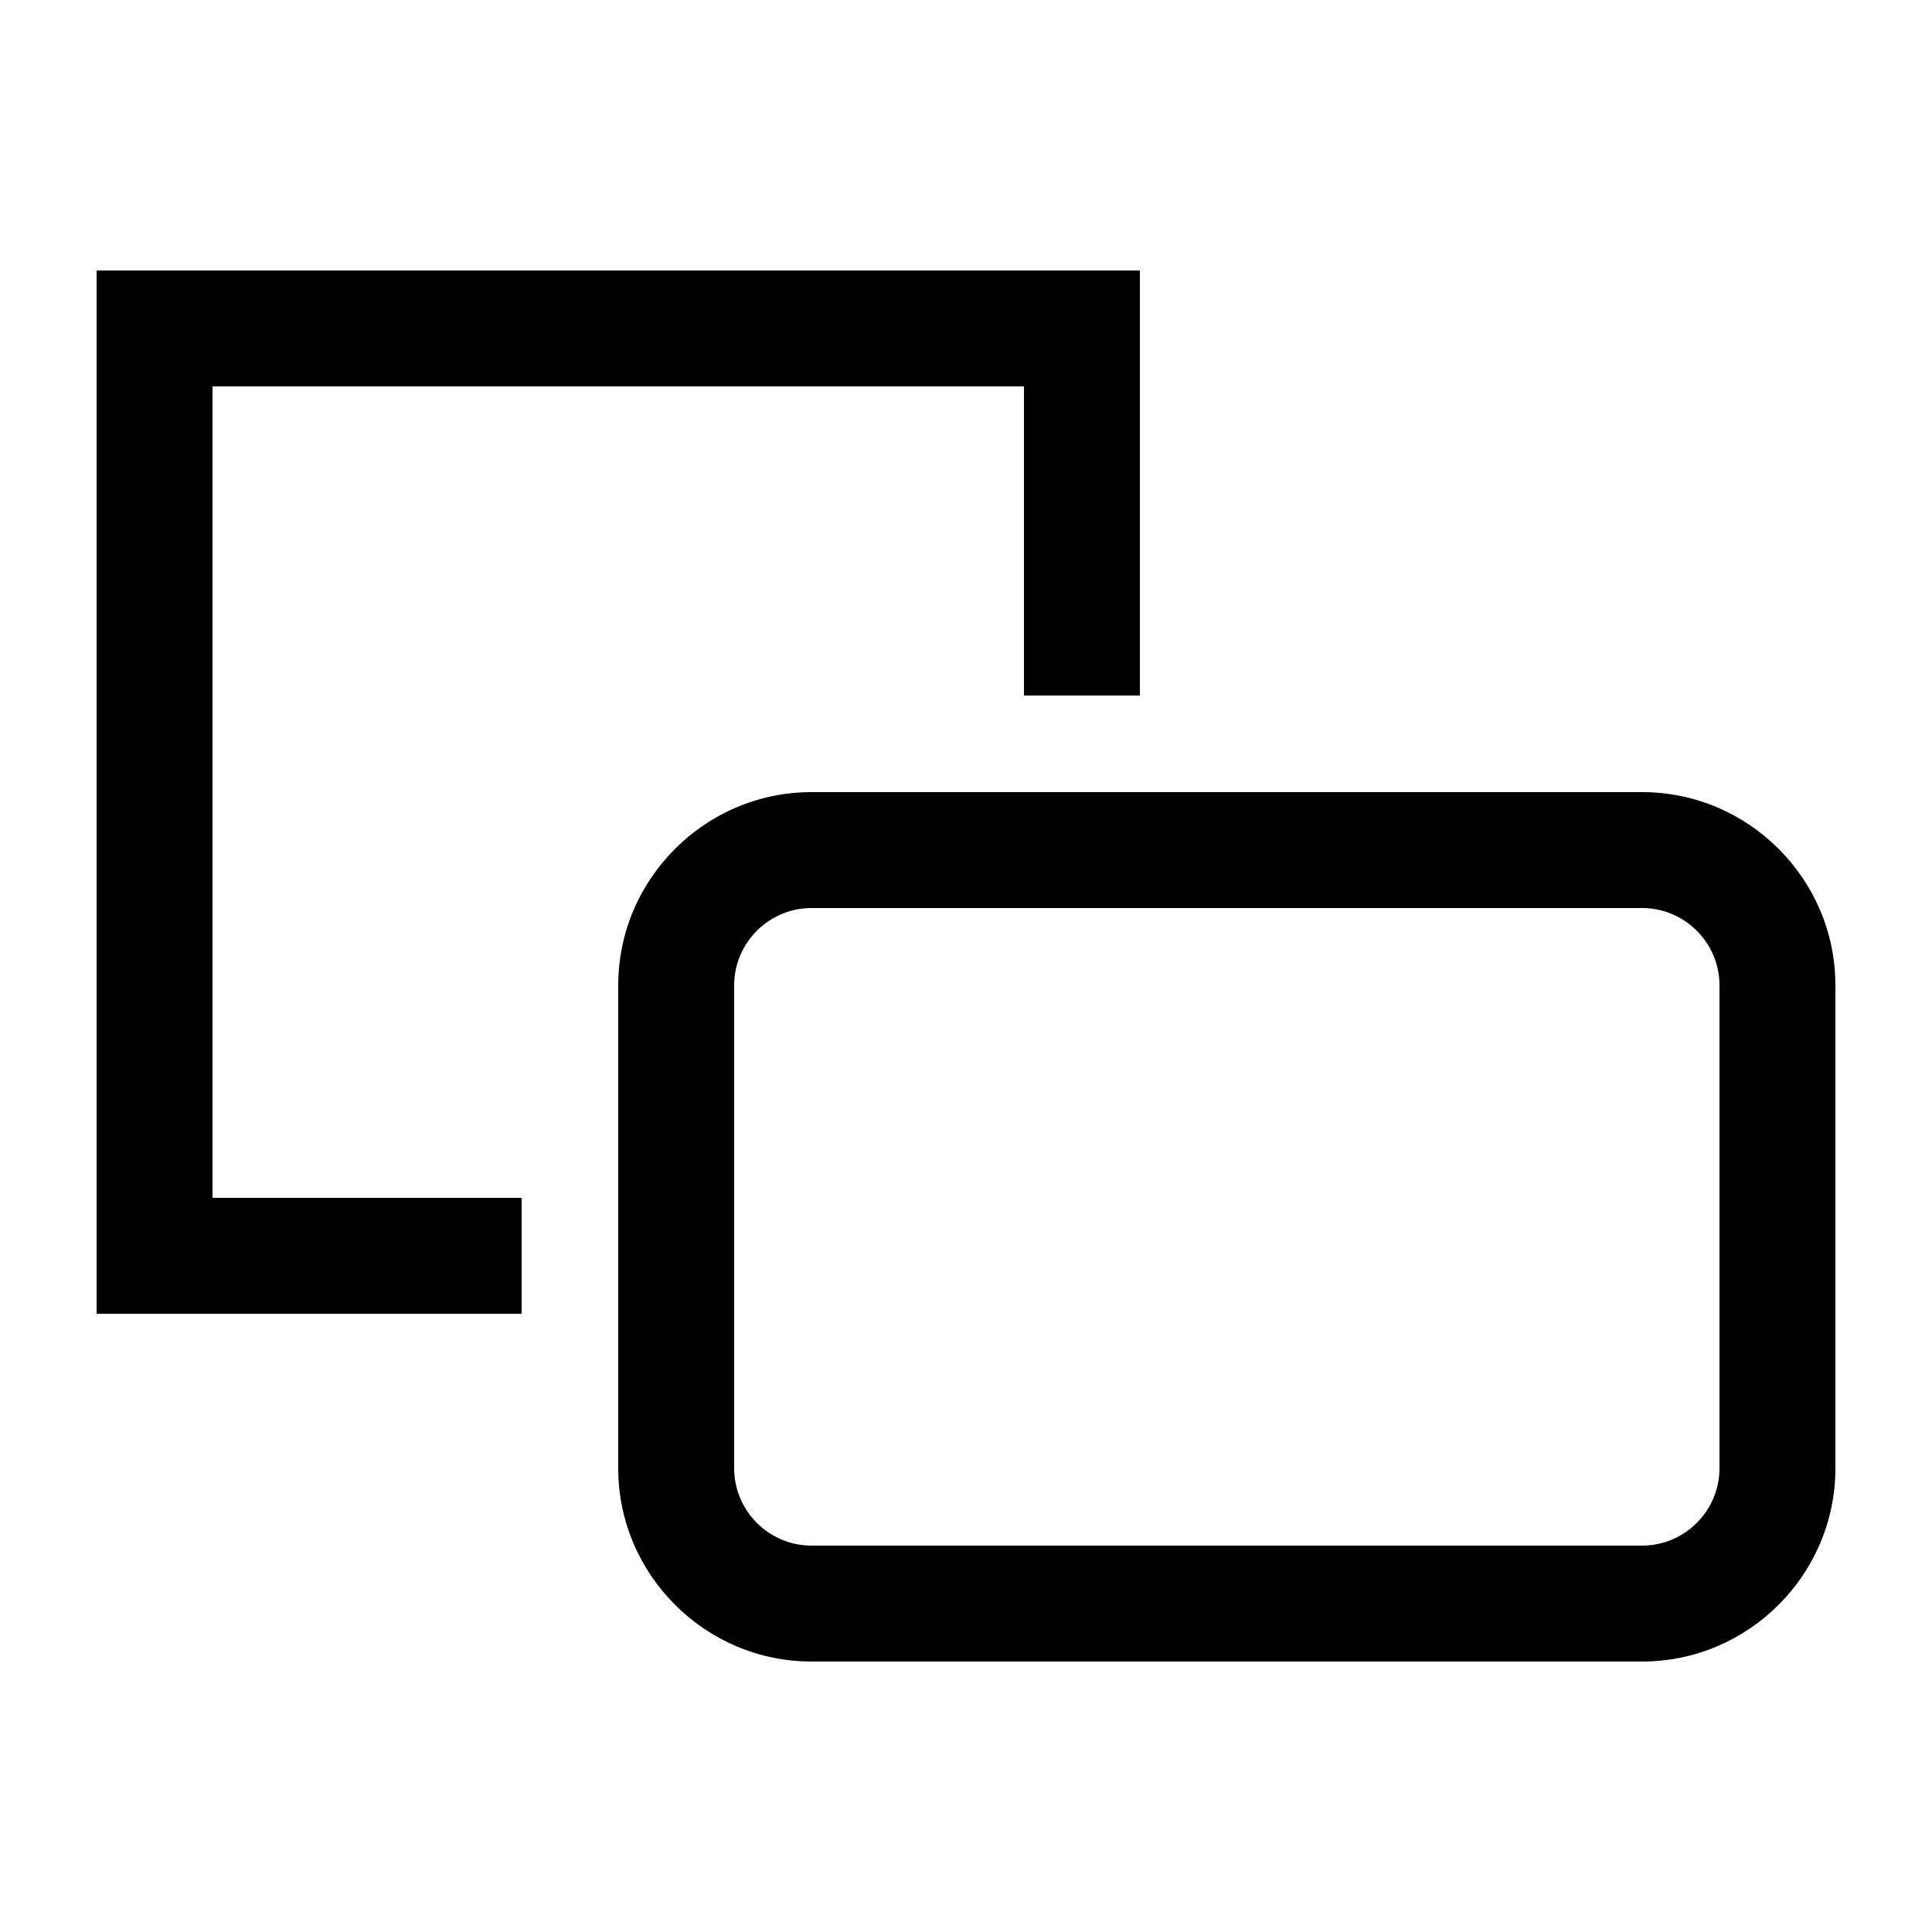
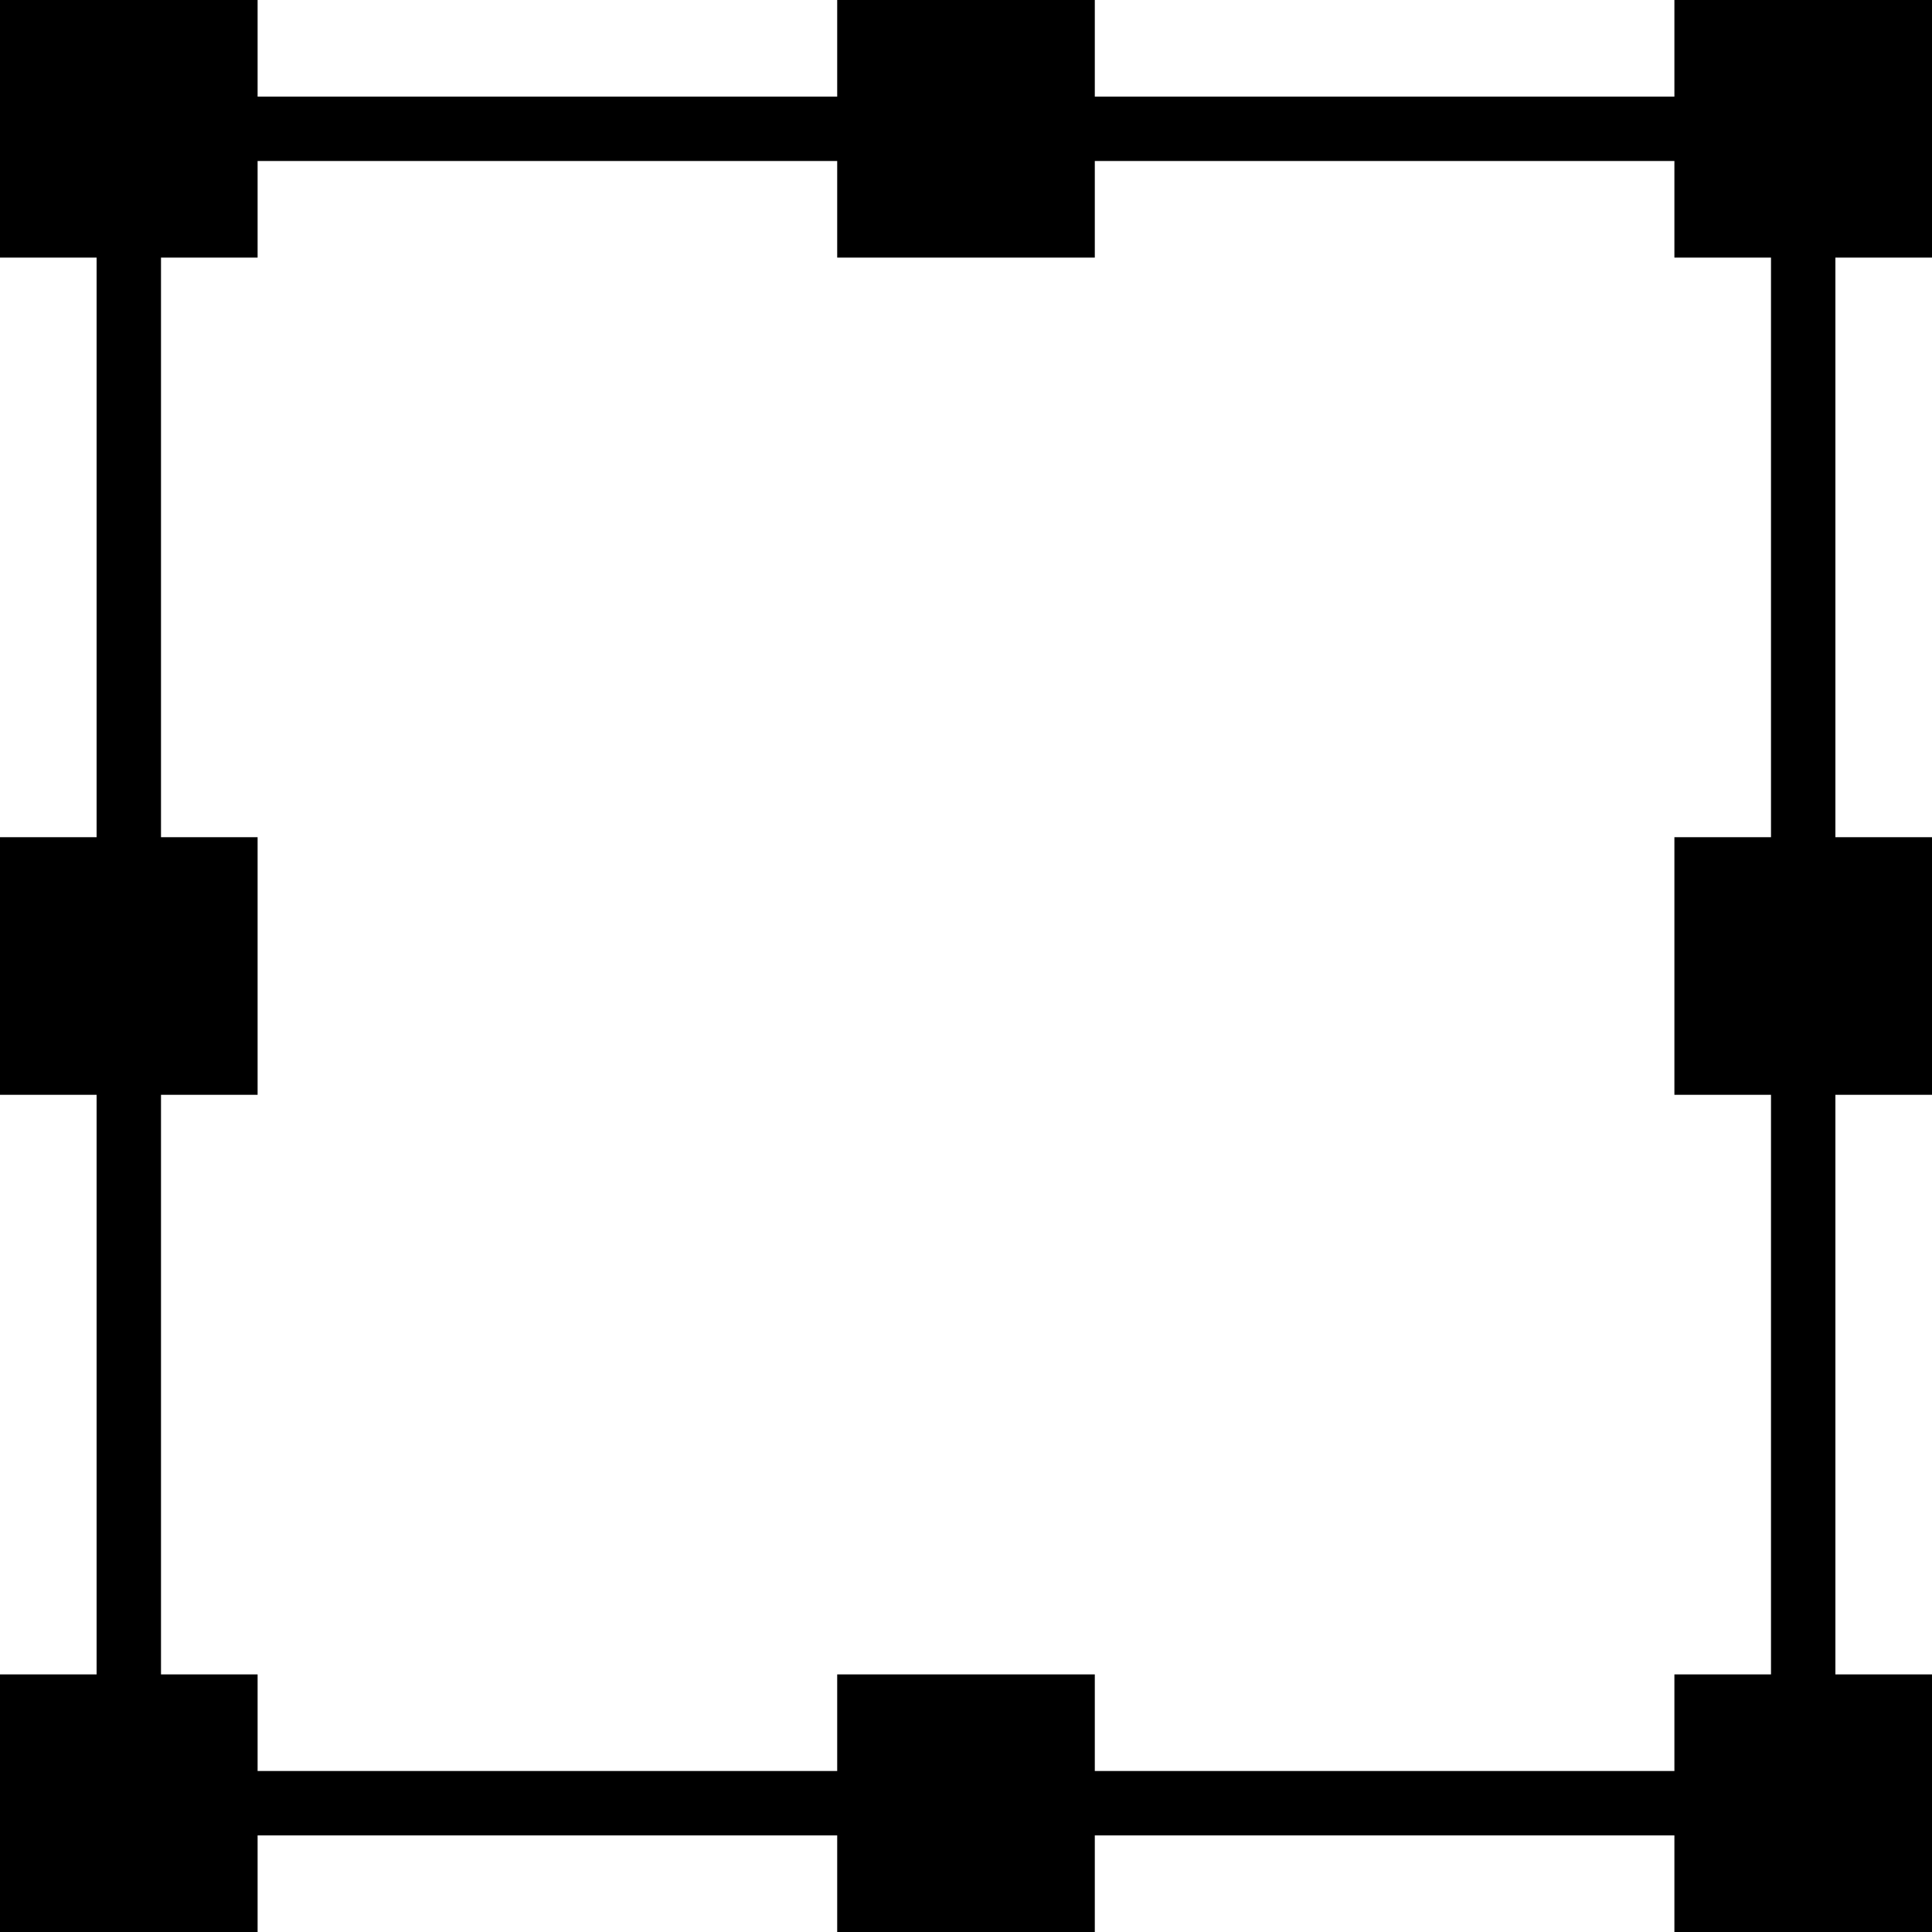
- <svg xmlns="http://www.w3.org/2000/svg" version="1.1" id="Layer_1" x="0px" y="0px" viewBox="0 0 100 100" enable-background="new 0 0 100 100" xml:space="preserve">
-   <g>
-     <path d="M85,41H42c-5.5,0-10,4.5-10,10v25c0,5.5,4.5,10,10,10h43c5.5,0,10-4.5,10-10V51C95,45.5,90.5,41,85,41z M89,76   c0,2.2-1.8,4-4,4H42c-2.2,0-4-1.8-4-4V51c0-2.2,1.8-4,4-4h43c2.2,0,4,1.8,4,4V76z M11,20h42v16h6V14H5v54h22v-6H11V20z" />
+ <svg xmlns="http://www.w3.org/2000/svg" viewBox="0 0 60 60" version="1.1" x="0px" y="0px">
+   <g stroke="none" stroke-width="1" fill="none" fill-rule="evenodd">
+     <g fill="#000000">
+       <path d="M60,8 L60,0 L52,0 L52,3 L34,3 L34,0 L26,0 L26,3 L8,3 L8,0 L0,0 L0,8 L3,8 L3,26 L0,26 L0,34 L3,34 L3,52 L0,52 L0,60 L8,60 L8,57 L26,57 L26,60 L34,60 L34,57 L52,57 L52,60 L60,60 L60,52 L57,52 L57,34 L60,34 L60,26 L57,26 L57,8 L60,8 L60,8 Z M55,26 L52,26 L52,34 L55,34 L55,52 L52,52 L52,55 L34,55 L34,52 L26,52 L26,55 L8,55 L8,52 L5,52 L5,34 L8,34 L8,26 L5,26 L5,8 L8,8 L8,5 L26,5 L26,8 L34,8 L34,5 L52,5 L52,8 L55,8 L55,26 L55,26 Z" />
+     </g>
  </g>
</svg>
